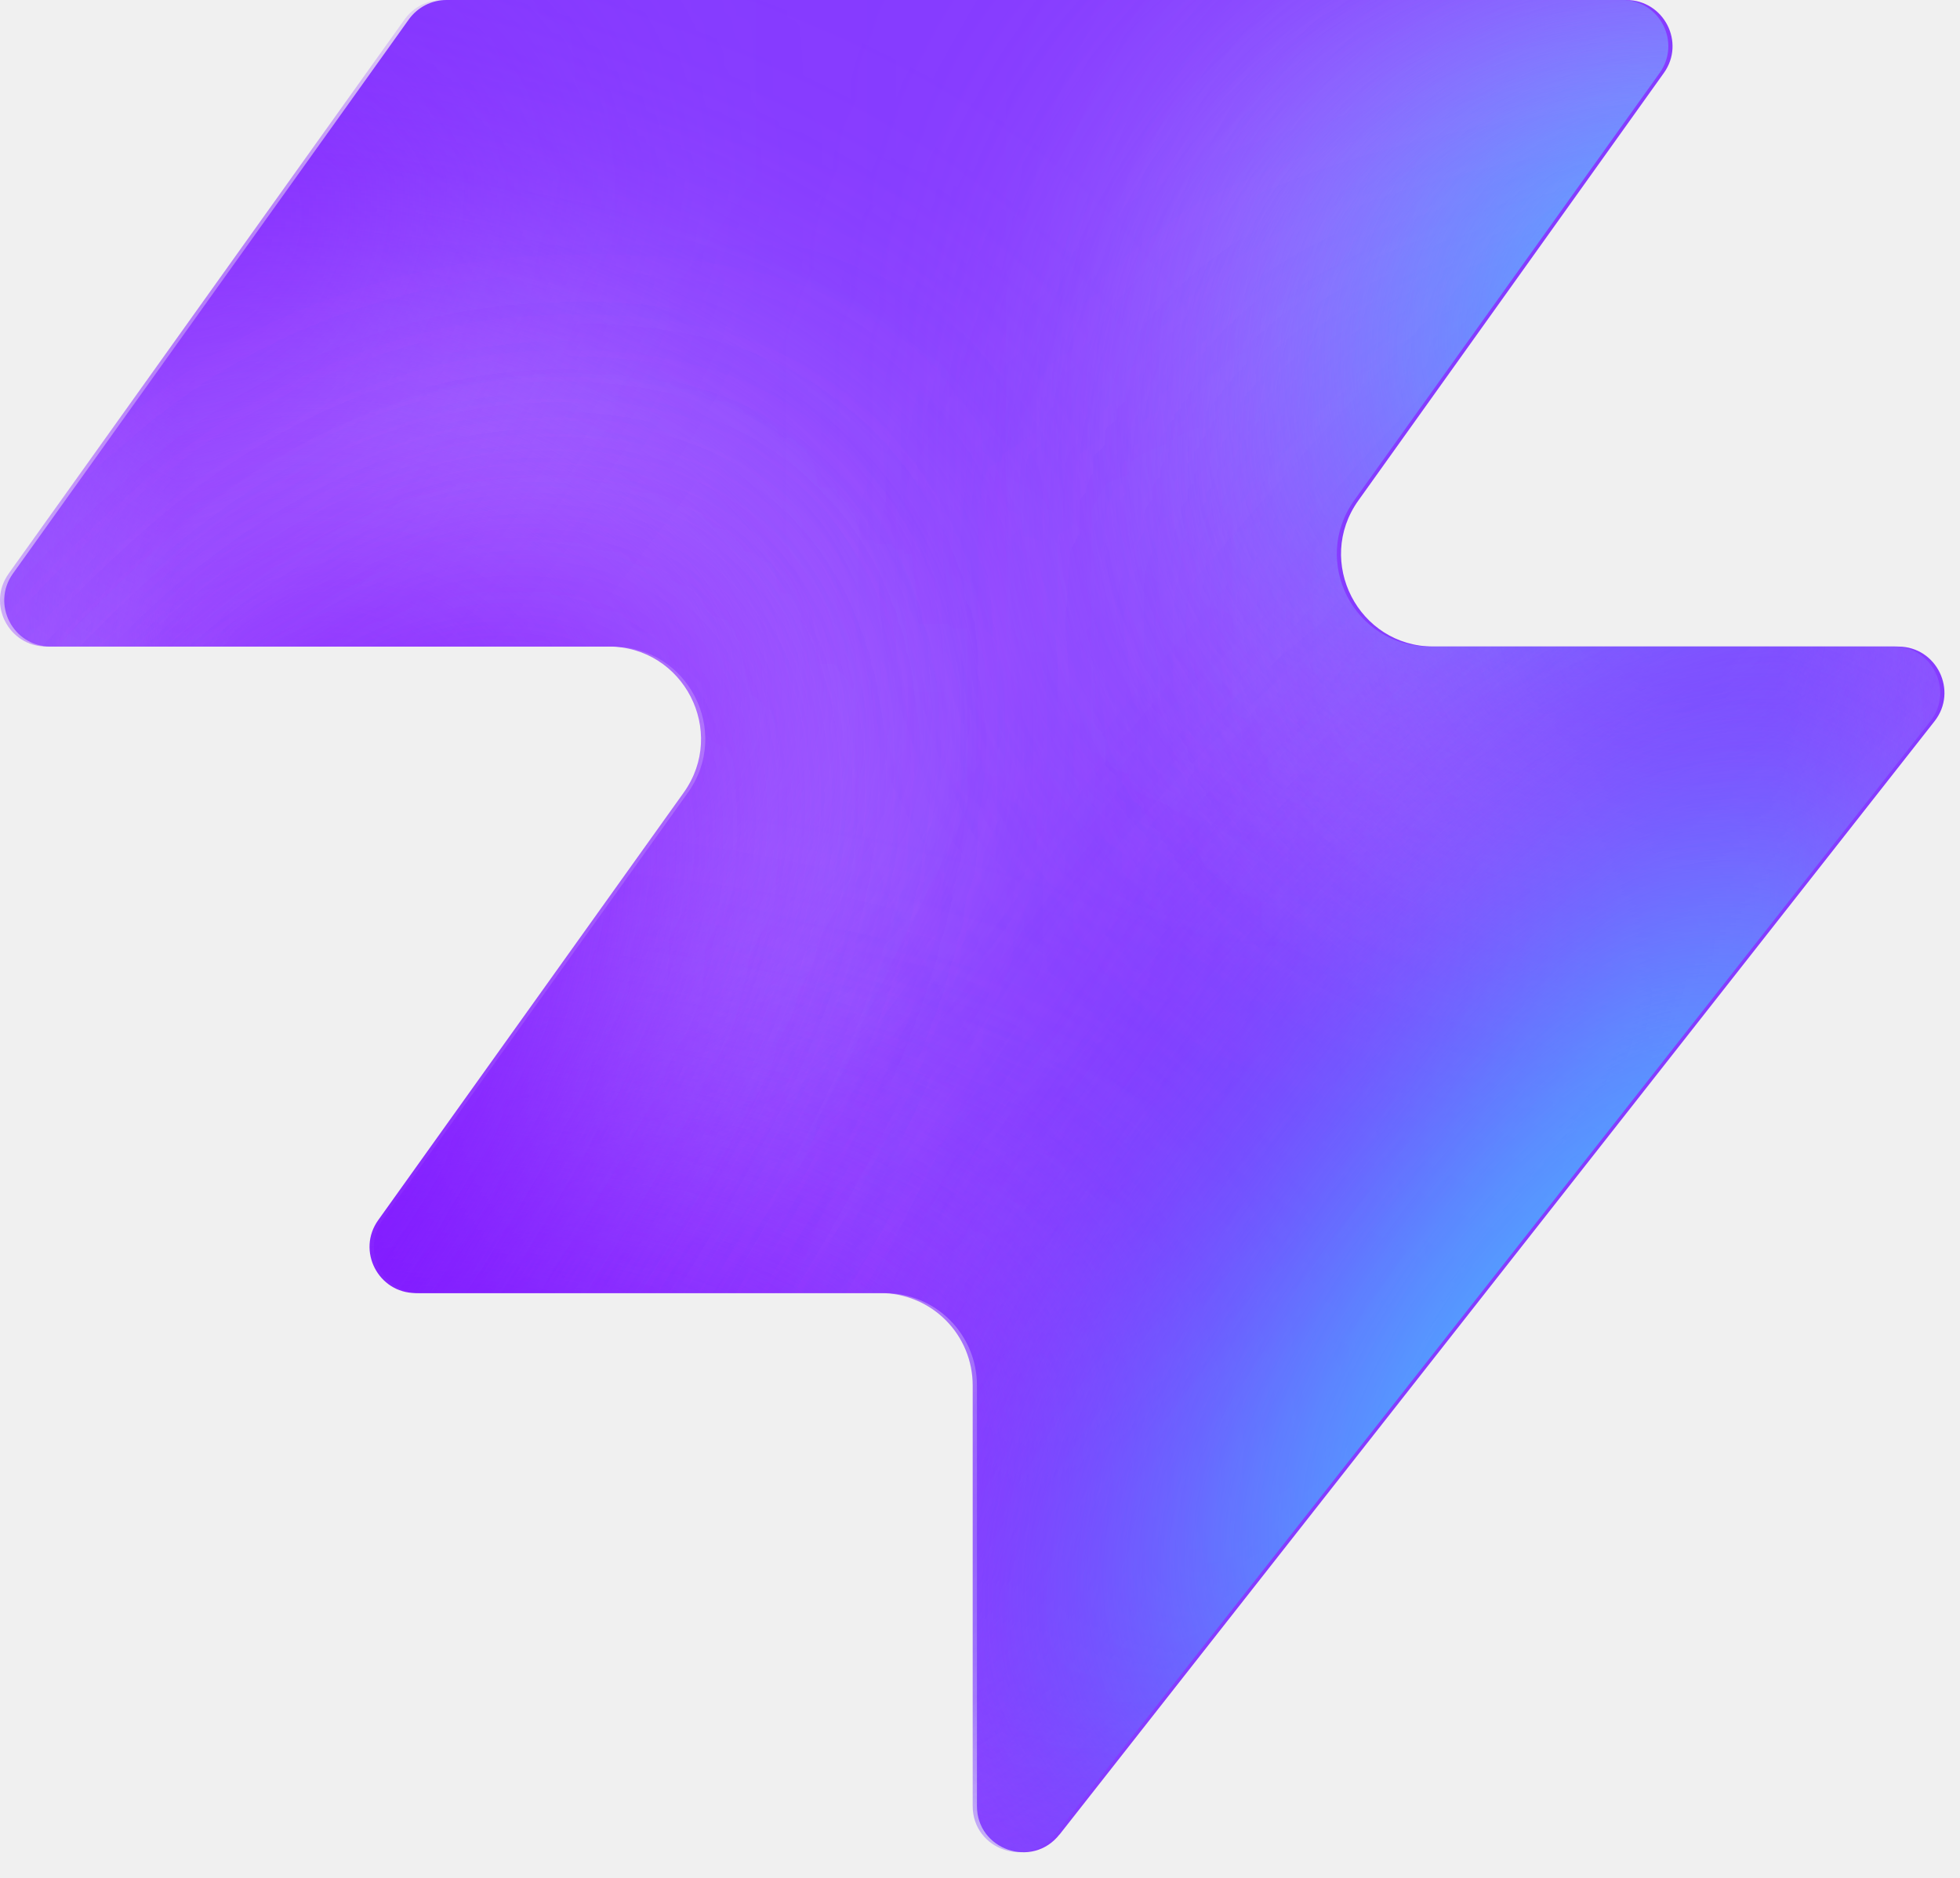
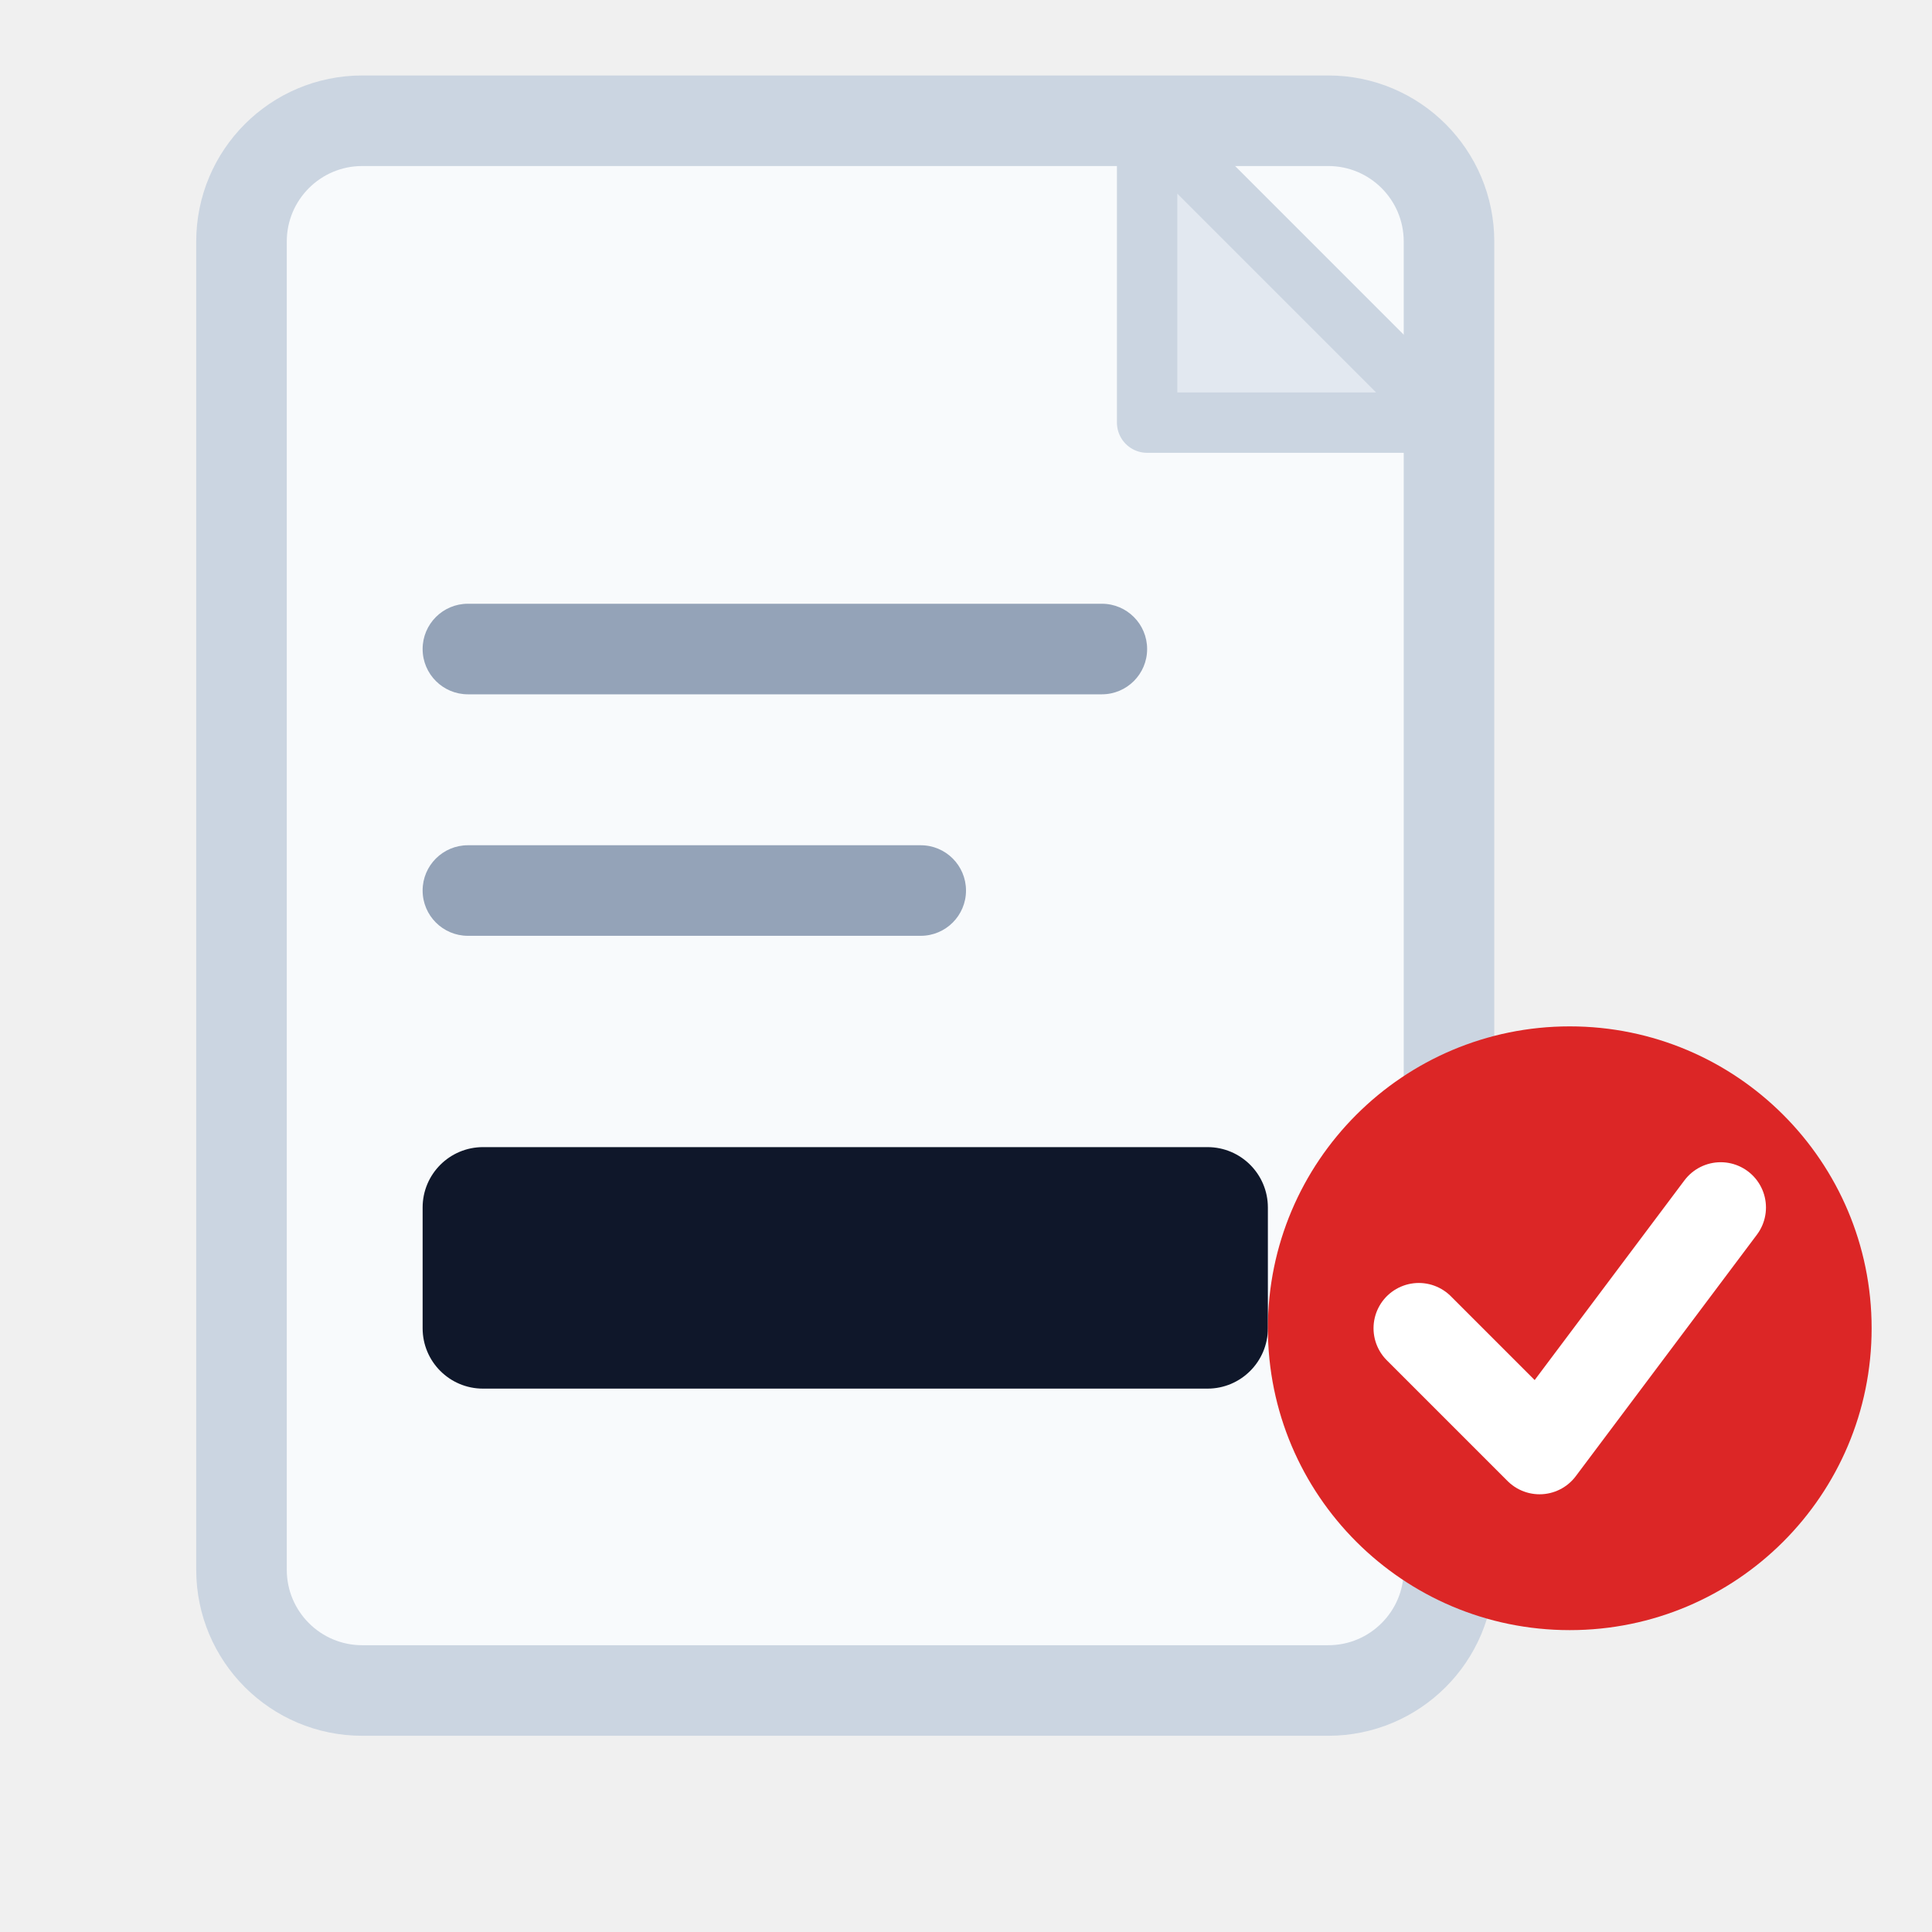
- <svg xmlns="http://www.w3.org/2000/svg" width="48" height="46" fill="none" viewBox="0 0 48 46">
-   <path fill="#863bff" d="M25.946 44.938c-.664.845-2.021.375-2.021-.698V33.937a2.26 2.26 0 0 0-2.262-2.262H10.287c-.92 0-1.456-1.04-.92-1.788l7.48-10.471c1.07-1.497 0-3.578-1.842-3.578H1.237c-.92 0-1.456-1.04-.92-1.788L10.013.474c.214-.297.556-.474.92-.474h28.894c.92 0 1.456 1.04.92 1.788l-7.48 10.471c-1.07 1.498 0 3.579 1.842 3.579h11.377c.943 0 1.473 1.088.89 1.83L25.947 44.94z" style="fill:#863bff;fill:color(display-p3 .525 .23 1);fill-opacity:1" />
-   <mask id="a" width="48" height="46" x="0" y="0" maskUnits="userSpaceOnUse" style="mask-type:alpha">
-     <path fill="#000" d="M25.842 44.938c-.664.844-2.021.375-2.021-.698V33.937a2.26 2.26 0 0 0-2.262-2.262H10.183c-.92 0-1.456-1.04-.92-1.788l7.48-10.471c1.07-1.498 0-3.579-1.842-3.579H1.133c-.92 0-1.456-1.04-.92-1.787L9.91.473c.214-.297.556-.474.92-.474h28.894c.92 0 1.456 1.04.92 1.788l-7.48 10.471c-1.07 1.498 0 3.578 1.842 3.578h11.377c.943 0 1.473 1.088.89 1.832L25.843 44.94z" style="fill:#000;fill-opacity:1" />
-   </mask>
-   <g mask="url(#a)">
-     <g filter="url(#b)">
-       <ellipse cx="5.508" cy="14.704" fill="#ede6ff" rx="5.508" ry="14.704" style="fill:#ede6ff;fill:color(display-p3 .927 .903 1);fill-opacity:1" transform="matrix(.00324 1 1 -.00324 -4.47 31.516)" />
-     </g>
-     <g filter="url(#c)">
-       <ellipse cx="10.399" cy="29.851" fill="#ede6ff" rx="10.399" ry="29.851" style="fill:#ede6ff;fill:color(display-p3 .927 .903 1);fill-opacity:1" transform="matrix(.00324 1 1 -.00324 -39.328 7.883)" />
-     </g>
-     <g filter="url(#d)">
-       <ellipse cx="5.508" cy="30.487" fill="#7e14ff" rx="5.508" ry="30.487" style="fill:#7e14ff;fill:color(display-p3 .492 .077 1);fill-opacity:1" transform="rotate(89.814 -25.913 -14.639)scale(1 -1)" />
-     </g>
-     <g filter="url(#e)">
-       <ellipse cx="5.508" cy="30.599" fill="#7e14ff" rx="5.508" ry="30.599" style="fill:#7e14ff;fill:color(display-p3 .492 .077 1);fill-opacity:1" transform="rotate(89.814 -32.644 -3.334)scale(1 -1)" />
-     </g>
-     <g filter="url(#f)">
-       <ellipse cx="5.508" cy="30.599" fill="#7e14ff" rx="5.508" ry="30.599" style="fill:#7e14ff;fill:color(display-p3 .492 .077 1);fill-opacity:1" transform="matrix(.00324 1 1 -.00324 -34.34 30.47)" />
-     </g>
-     <g filter="url(#g)">
-       <ellipse cx="14.072" cy="22.078" fill="#ede6ff" rx="14.072" ry="22.078" style="fill:#ede6ff;fill:color(display-p3 .927 .903 1);fill-opacity:1" transform="rotate(93.35 24.506 48.493)scale(-1 1)" />
-     </g>
-     <g filter="url(#h)">
-       <ellipse cx="3.47" cy="21.501" fill="#7e14ff" rx="3.47" ry="21.501" style="fill:#7e14ff;fill:color(display-p3 .492 .077 1);fill-opacity:1" transform="rotate(89.009 28.708 47.59)scale(-1 1)" />
-     </g>
-     <g filter="url(#i)">
-       <ellipse cx="3.47" cy="21.501" fill="#7e14ff" rx="3.47" ry="21.501" style="fill:#7e14ff;fill:color(display-p3 .492 .077 1);fill-opacity:1" transform="rotate(89.009 28.708 47.59)scale(-1 1)" />
-     </g>
-     <g filter="url(#j)">
-       <ellipse cx=".387" cy="8.972" fill="#7e14ff" rx="4.407" ry="29.108" style="fill:#7e14ff;fill:color(display-p3 .492 .077 1);fill-opacity:1" transform="rotate(39.51 .387 8.972)" />
-     </g>
-     <g filter="url(#k)">
-       <ellipse cx="47.523" cy="-6.092" fill="#7e14ff" rx="4.407" ry="29.108" style="fill:#7e14ff;fill:color(display-p3 .492 .077 1);fill-opacity:1" transform="rotate(37.892 47.523 -6.092)" />
-     </g>
-     <g filter="url(#l)">
-       <ellipse cx="41.412" cy="6.333" fill="#47bfff" rx="5.971" ry="9.665" style="fill:#47bfff;fill:color(display-p3 .28 .748 1);fill-opacity:1" transform="rotate(37.892 41.412 6.333)" />
-     </g>
-     <g filter="url(#m)">
-       <ellipse cx="-1.879" cy="38.332" fill="#7e14ff" rx="4.407" ry="29.108" style="fill:#7e14ff;fill:color(display-p3 .492 .077 1);fill-opacity:1" transform="rotate(37.892 -1.88 38.332)" />
-     </g>
-     <g filter="url(#n)">
-       <ellipse cx="-1.879" cy="38.332" fill="#7e14ff" rx="4.407" ry="29.108" style="fill:#7e14ff;fill:color(display-p3 .492 .077 1);fill-opacity:1" transform="rotate(37.892 -1.88 38.332)" />
-     </g>
-     <g filter="url(#o)">
-       <ellipse cx="35.651" cy="29.907" fill="#7e14ff" rx="4.407" ry="29.108" style="fill:#7e14ff;fill:color(display-p3 .492 .077 1);fill-opacity:1" transform="rotate(37.892 35.651 29.907)" />
-     </g>
-     <g filter="url(#p)">
-       <ellipse cx="38.418" cy="32.4" fill="#47bfff" rx="5.971" ry="15.297" style="fill:#47bfff;fill:color(display-p3 .28 .748 1);fill-opacity:1" transform="rotate(37.892 38.418 32.4)" />
-     </g>
-   </g>
-   <defs>
-     <filter id="b" width="60.045" height="41.654" x="-19.77" y="16.149" color-interpolation-filters="sRGB" filterUnits="userSpaceOnUse">
-       <feFlood flood-opacity="0" result="BackgroundImageFix" />
-       <feBlend in="SourceGraphic" in2="BackgroundImageFix" result="shape" />
-       <feGaussianBlur result="effect1_foregroundBlur_2002_17158" stdDeviation="7.659" />
-     </filter>
-     <filter id="c" width="90.34" height="51.437" x="-54.613" y="-7.533" color-interpolation-filters="sRGB" filterUnits="userSpaceOnUse">
-       <feFlood flood-opacity="0" result="BackgroundImageFix" />
-       <feBlend in="SourceGraphic" in2="BackgroundImageFix" result="shape" />
-       <feGaussianBlur result="effect1_foregroundBlur_2002_17158" stdDeviation="7.659" />
-     </filter>
-     <filter id="d" width="79.355" height="29.4" x="-49.64" y="2.03" color-interpolation-filters="sRGB" filterUnits="userSpaceOnUse">
-       <feFlood flood-opacity="0" result="BackgroundImageFix" />
-       <feBlend in="SourceGraphic" in2="BackgroundImageFix" result="shape" />
-       <feGaussianBlur result="effect1_foregroundBlur_2002_17158" stdDeviation="4.596" />
-     </filter>
-     <filter id="e" width="79.579" height="29.4" x="-45.045" y="20.029" color-interpolation-filters="sRGB" filterUnits="userSpaceOnUse">
-       <feFlood flood-opacity="0" result="BackgroundImageFix" />
-       <feBlend in="SourceGraphic" in2="BackgroundImageFix" result="shape" />
-       <feGaussianBlur result="effect1_foregroundBlur_2002_17158" stdDeviation="4.596" />
-     </filter>
-     <filter id="f" width="79.579" height="29.4" x="-43.513" y="21.178" color-interpolation-filters="sRGB" filterUnits="userSpaceOnUse">
-       <feFlood flood-opacity="0" result="BackgroundImageFix" />
-       <feBlend in="SourceGraphic" in2="BackgroundImageFix" result="shape" />
-       <feGaussianBlur result="effect1_foregroundBlur_2002_17158" stdDeviation="4.596" />
-     </filter>
-     <filter id="g" width="74.749" height="58.852" x="15.756" y="-17.901" color-interpolation-filters="sRGB" filterUnits="userSpaceOnUse">
-       <feFlood flood-opacity="0" result="BackgroundImageFix" />
-       <feBlend in="SourceGraphic" in2="BackgroundImageFix" result="shape" />
-       <feGaussianBlur result="effect1_foregroundBlur_2002_17158" stdDeviation="7.659" />
-     </filter>
-     <filter id="h" width="61.377" height="25.362" x="23.548" y="2.284" color-interpolation-filters="sRGB" filterUnits="userSpaceOnUse">
-       <feFlood flood-opacity="0" result="BackgroundImageFix" />
-       <feBlend in="SourceGraphic" in2="BackgroundImageFix" result="shape" />
-       <feGaussianBlur result="effect1_foregroundBlur_2002_17158" stdDeviation="4.596" />
-     </filter>
-     <filter id="i" width="61.377" height="25.362" x="23.548" y="2.284" color-interpolation-filters="sRGB" filterUnits="userSpaceOnUse">
-       <feFlood flood-opacity="0" result="BackgroundImageFix" />
-       <feBlend in="SourceGraphic" in2="BackgroundImageFix" result="shape" />
-       <feGaussianBlur result="effect1_foregroundBlur_2002_17158" stdDeviation="4.596" />
-     </filter>
-     <filter id="j" width="56.045" height="63.649" x="-27.636" y="-22.853" color-interpolation-filters="sRGB" filterUnits="userSpaceOnUse">
-       <feFlood flood-opacity="0" result="BackgroundImageFix" />
-       <feBlend in="SourceGraphic" in2="BackgroundImageFix" result="shape" />
-       <feGaussianBlur result="effect1_foregroundBlur_2002_17158" stdDeviation="4.596" />
-     </filter>
-     <filter id="k" width="54.814" height="64.646" x="20.116" y="-38.415" color-interpolation-filters="sRGB" filterUnits="userSpaceOnUse">
-       <feFlood flood-opacity="0" result="BackgroundImageFix" />
-       <feBlend in="SourceGraphic" in2="BackgroundImageFix" result="shape" />
-       <feGaussianBlur result="effect1_foregroundBlur_2002_17158" stdDeviation="4.596" />
-     </filter>
-     <filter id="l" width="33.541" height="35.313" x="24.641" y="-11.323" color-interpolation-filters="sRGB" filterUnits="userSpaceOnUse">
-       <feFlood flood-opacity="0" result="BackgroundImageFix" />
-       <feBlend in="SourceGraphic" in2="BackgroundImageFix" result="shape" />
-       <feGaussianBlur result="effect1_foregroundBlur_2002_17158" stdDeviation="4.596" />
-     </filter>
-     <filter id="m" width="54.814" height="64.646" x="-29.286" y="6.009" color-interpolation-filters="sRGB" filterUnits="userSpaceOnUse">
-       <feFlood flood-opacity="0" result="BackgroundImageFix" />
-       <feBlend in="SourceGraphic" in2="BackgroundImageFix" result="shape" />
-       <feGaussianBlur result="effect1_foregroundBlur_2002_17158" stdDeviation="4.596" />
-     </filter>
-     <filter id="n" width="54.814" height="64.646" x="-29.286" y="6.009" color-interpolation-filters="sRGB" filterUnits="userSpaceOnUse">
-       <feFlood flood-opacity="0" result="BackgroundImageFix" />
-       <feBlend in="SourceGraphic" in2="BackgroundImageFix" result="shape" />
-       <feGaussianBlur result="effect1_foregroundBlur_2002_17158" stdDeviation="4.596" />
-     </filter>
-     <filter id="o" width="54.814" height="64.646" x="8.244" y="-2.416" color-interpolation-filters="sRGB" filterUnits="userSpaceOnUse">
-       <feFlood flood-opacity="0" result="BackgroundImageFix" />
-       <feBlend in="SourceGraphic" in2="BackgroundImageFix" result="shape" />
-       <feGaussianBlur result="effect1_foregroundBlur_2002_17158" stdDeviation="4.596" />
-     </filter>
-     <filter id="p" width="39.409" height="43.623" x="18.713" y="10.588" color-interpolation-filters="sRGB" filterUnits="userSpaceOnUse">
-       <feFlood flood-opacity="0" result="BackgroundImageFix" />
-       <feBlend in="SourceGraphic" in2="BackgroundImageFix" result="shape" />
-       <feGaussianBlur result="effect1_foregroundBlur_2002_17158" stdDeviation="4.596" />
-     </filter>
-   </defs>
+ <svg xmlns="http://www.w3.org/2000/svg" viewBox="0 0 32 32" fill="none">
+   <rect x="4" y="2" width="20" height="26" rx="2" fill="#f8fafc" stroke="#cbd5e1" stroke-width="1.5" />
+   <path d="M19 2 L24 7 L19 7 Z" fill="#e2e8f0" stroke="#cbd5e1" stroke-width="1" stroke-linejoin="round" />
+   <rect x="7" y="10" width="12" height="1.5" rx="0.75" fill="#94a3b8" />
+   <rect x="7" y="14" width="9" height="1.5" rx="0.75" fill="#94a3b8" />
+   <rect x="7" y="19" width="14" height="4" rx="1" fill="#0f172a" />
+   <circle cx="26" cy="22" r="5" fill="#dc2626" />
+   <path d="M23.5 22 L25.5 24 L28.5 20" stroke="white" stroke-width="1.5" stroke-linecap="round" stroke-linejoin="round" />
</svg>
